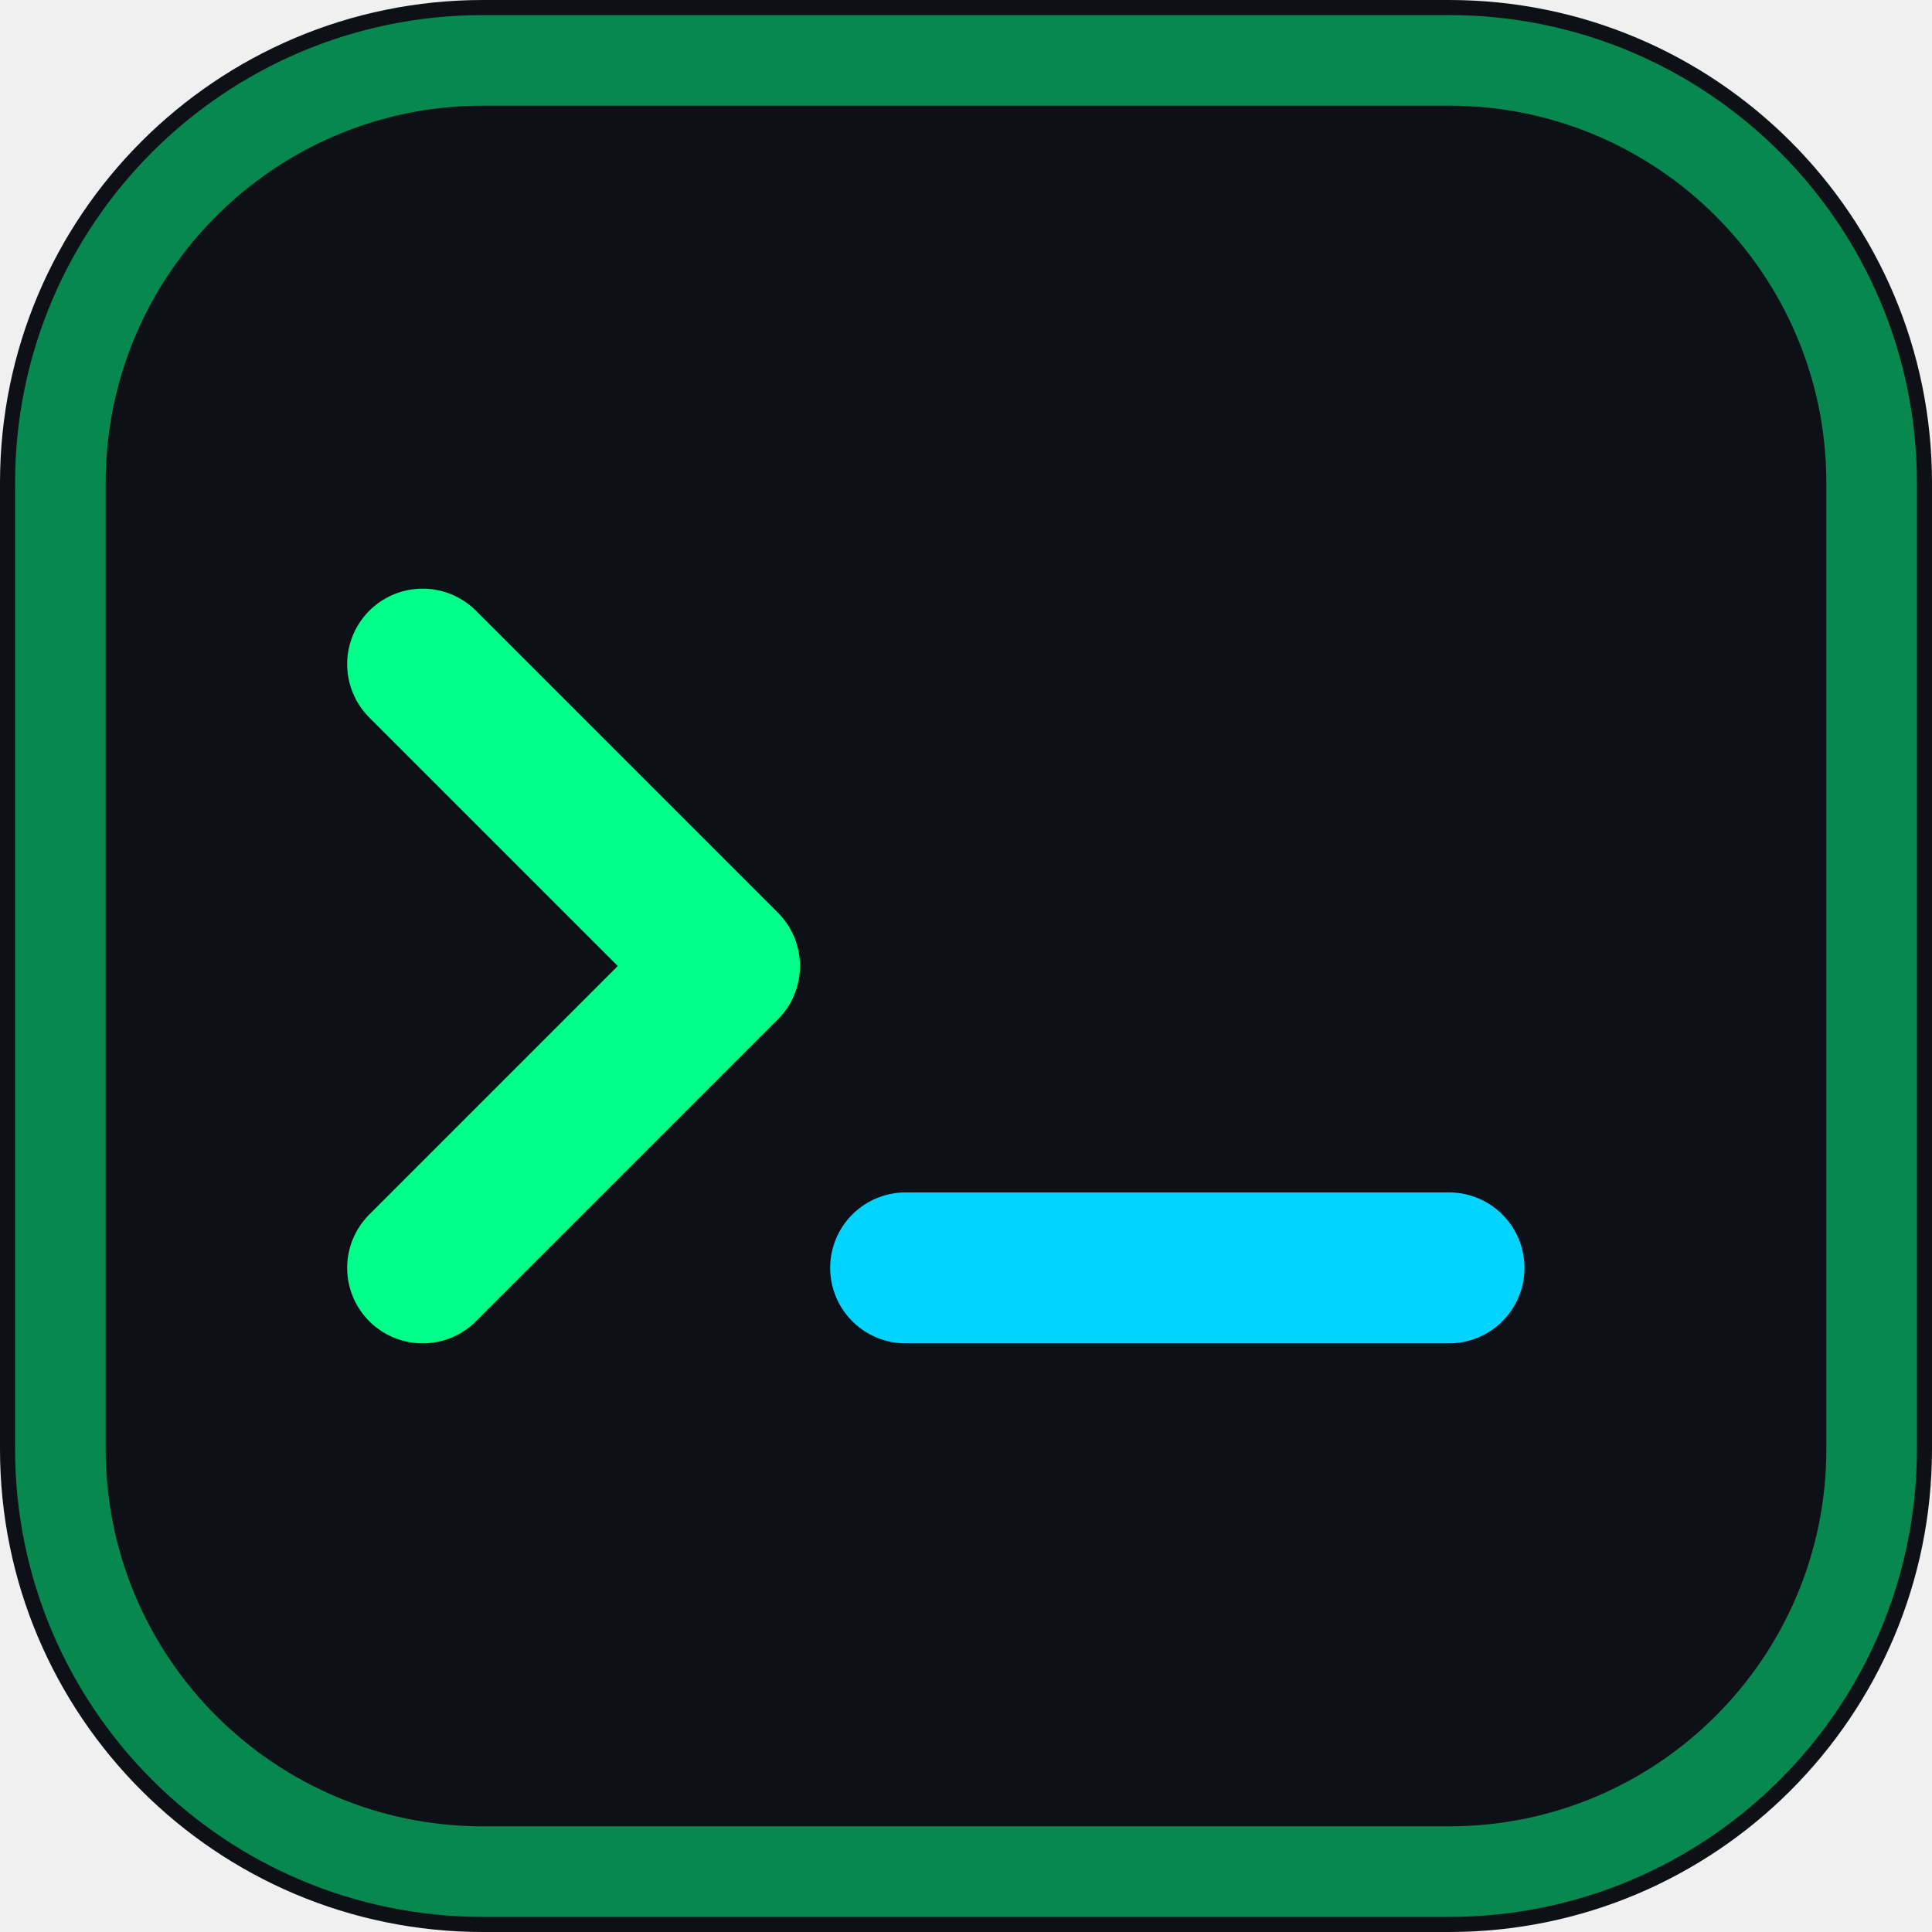
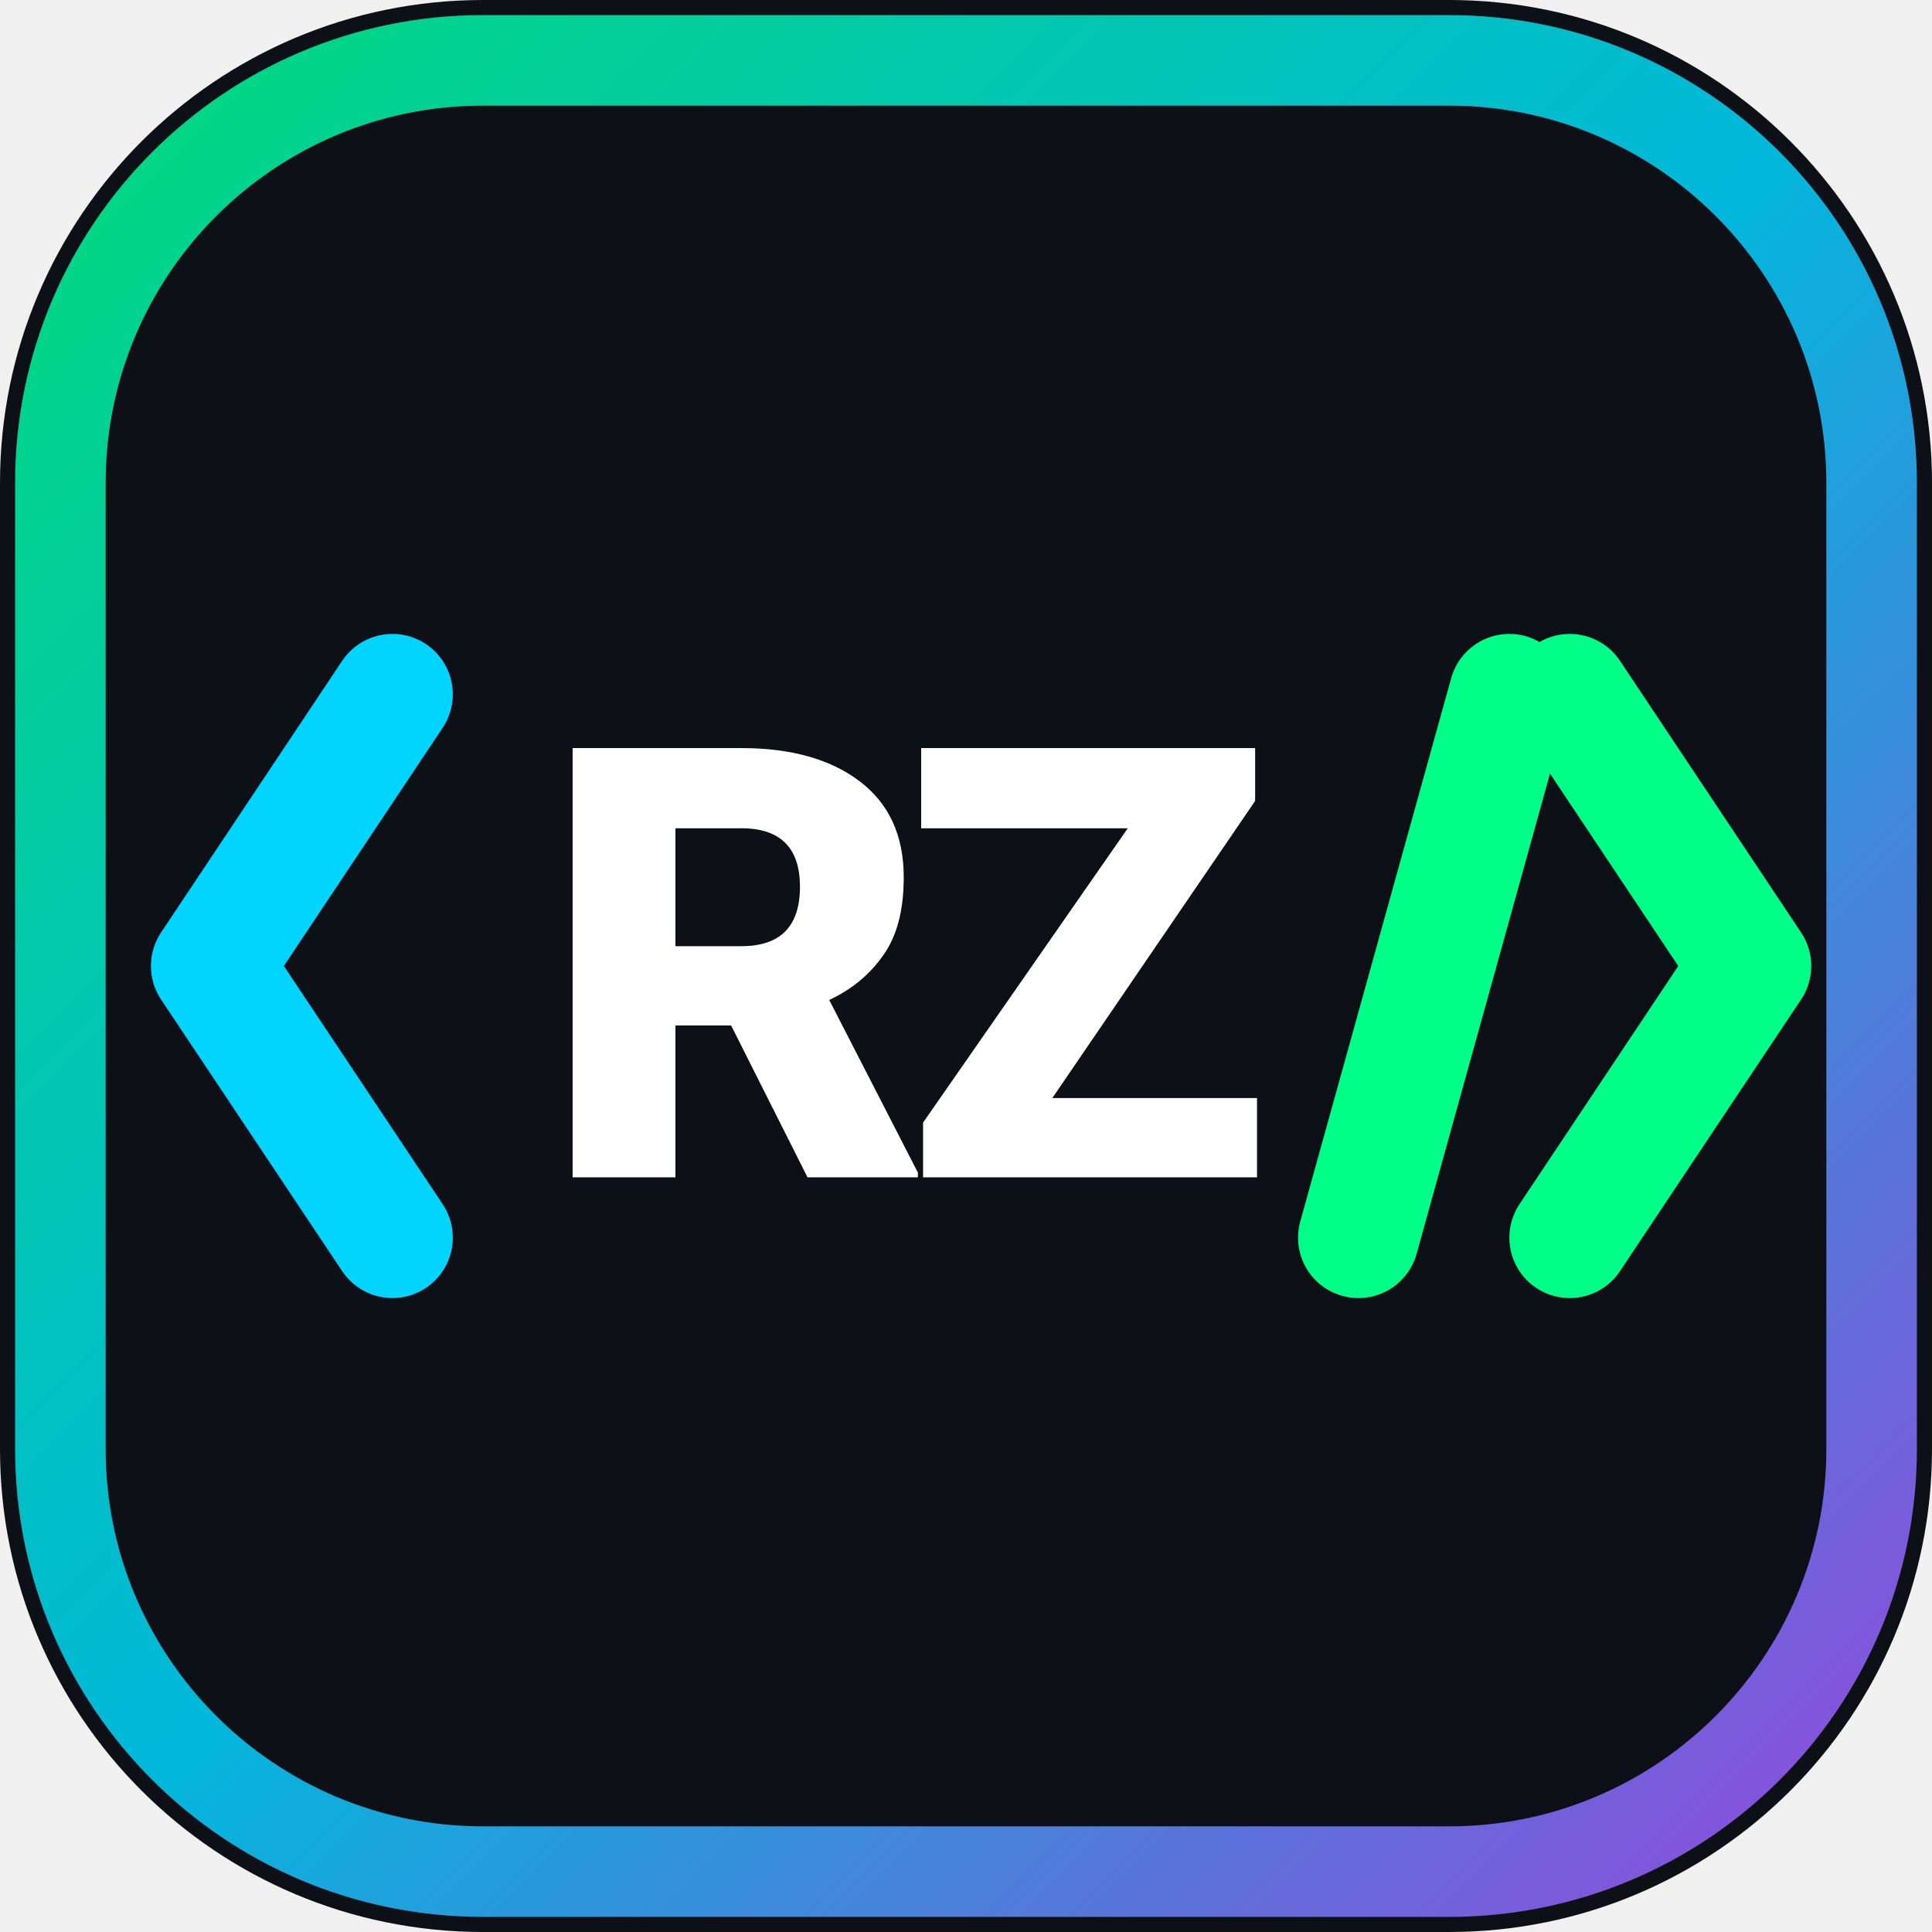
- <svg xmlns="http://www.w3.org/2000/svg" width="64" height="64" viewBox="0 0 64 64" fill="none">
-   <rect width="64" height="64" rx="16" fill="#0D1117" />
-   <rect x="2" y="2" width="60" height="60" rx="14" stroke="#00FF88" stroke-opacity="0.5" stroke-width="3" />
-   <path d="M14 22L24 32L14 42" stroke="#00FF88" stroke-width="5" stroke-linecap="round" stroke-linejoin="round" />
-   <path d="M30 42H48" stroke="#00D4FF" stroke-width="5" stroke-linecap="round" />
+ <svg xmlns="http://www.w3.org/2000/svg" width="32" height="32" viewBox="0 0 32 32" fill="none">
+   <rect width="32" height="32" rx="8" fill="#0D1117" />
+   <rect x="1" y="1" width="30" height="30" rx="7" stroke="url(#neon-grad)" stroke-width="1.5" stroke-opacity="0.85" />
+   <path d="M 6.5 11.5 L 3.5 16 L 6.5 20.5" stroke="#00D4FF" stroke-width="2" stroke-linecap="round" stroke-linejoin="round" />
+   <text x="15" y="19.5" font-family="-apple-system, BlinkMacSystemFont, 'Segoe UI', Roboto, 'JetBrains Mono', sans-serif" font-weight="900" font-size="10" fill="#FFFFFF" text-anchor="middle" letter-spacing="-0.5px">RZ</text>
+   <path d="M 22.5 20.5 L 25 11.5" stroke="#00FF88" stroke-width="2" stroke-linecap="round" />
+   <path d="M 26 11.5 L 29 16 L 26 20.5" stroke="#00FF88" stroke-width="2" stroke-linecap="round" stroke-linejoin="round" />
+   <defs>
+     <linearGradient id="neon-grad" x1="0" y1="0" x2="32" y2="32" gradientUnits="userSpaceOnUse">
+       <stop offset="0%" stop-color="#00FF88" />
+       <stop offset="50%" stop-color="#00D4FF" />
+       <stop offset="100%" stop-color="#B44AFF" />
+     </linearGradient>
+   </defs>
</svg>
